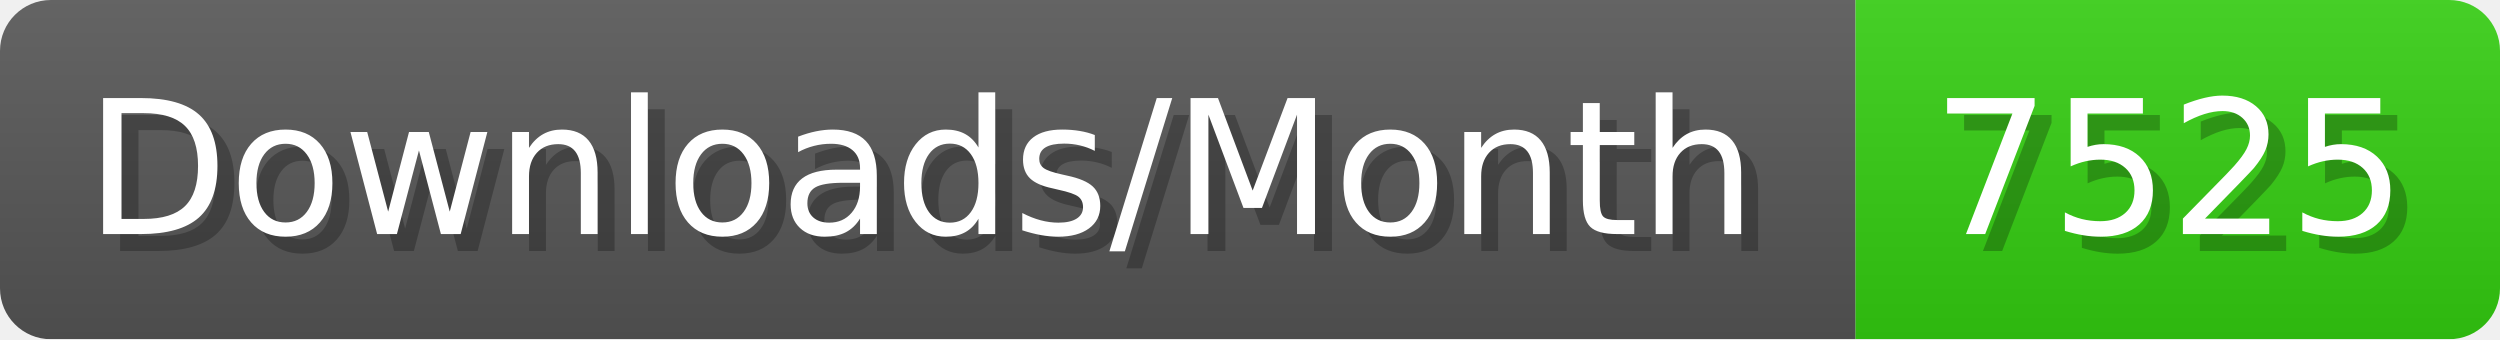
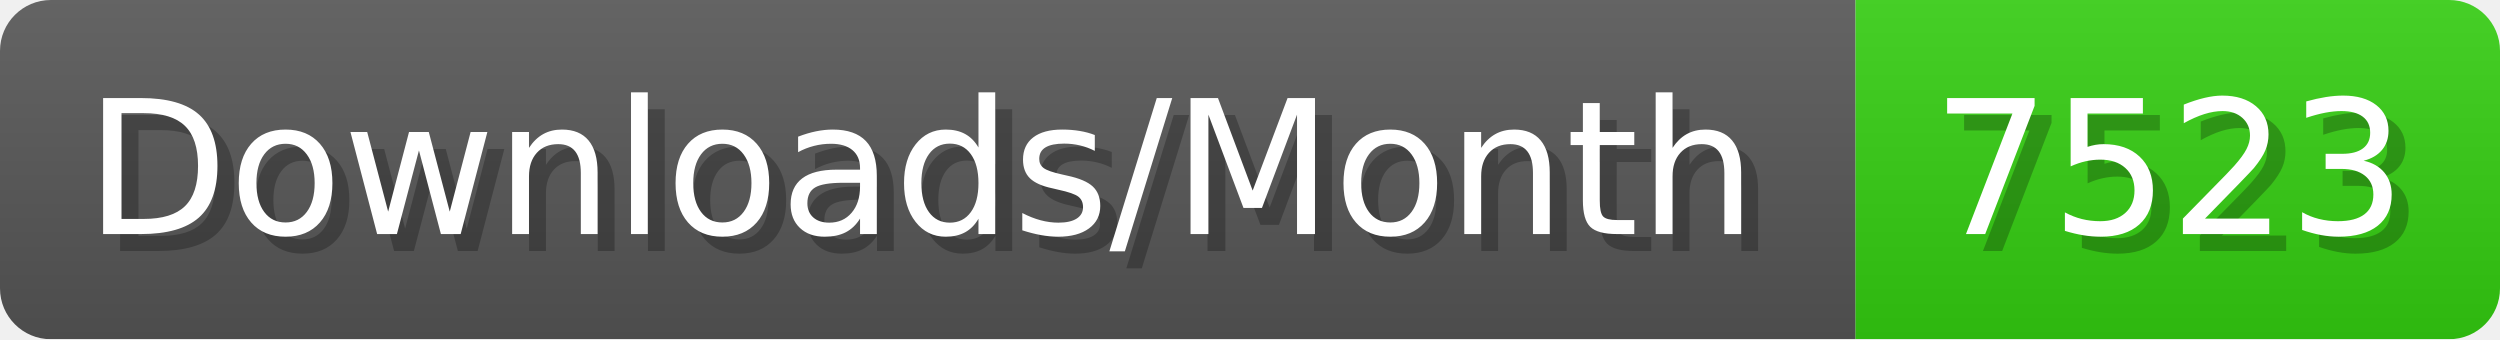
- <svg xmlns="http://www.w3.org/2000/svg" width="147.4" height="20" viewBox="0 0 1474 200" role="img" aria-label="Downloads/Month: 7525">
+ <svg xmlns="http://www.w3.org/2000/svg" width="147.4" height="20" viewBox="0 0 1474 200" role="img" aria-label="Downloads/Month: 7523">
  <linearGradient id="YlXUI" x2="0" y2="100%">
    <stop offset="0" stop-opacity=".1" stop-color="#EEE" />
    <stop offset="1" stop-opacity=".1" />
  </linearGradient>
  <mask id="JHhop">
    <rect width="1474" height="200" rx="30" fill="#FFF" />
  </mask>
  <g mask="url(#JHhop)">
    <rect width="1094" height="200" fill="#555" />
    <rect width="380" height="200" fill="#3C1" x="1094" />
    <rect width="1474" height="200" fill="url(#YlXUI)" />
  </g>
  <g aria-hidden="true" fill="#fff" text-anchor="start" font-family="Verdana,DejaVu Sans,sans-serif" font-size="110">
    <text x="60" y="148" textLength="994" fill="#000" opacity="0.25">Downloads/Month</text>
    <text x="50" y="138" textLength="994">Downloads/Month</text>
-     <text x="1149" y="148" textLength="280" fill="#000" opacity="0.25">7525</text>
-     <text x="1139" y="138" textLength="280">7525</text>
+     <text x="1149" y="148" textLength="280" fill="#000" opacity="0.25">7523</text>
+     <text x="1139" y="138" textLength="280">7523</text>
  </g>
</svg>
